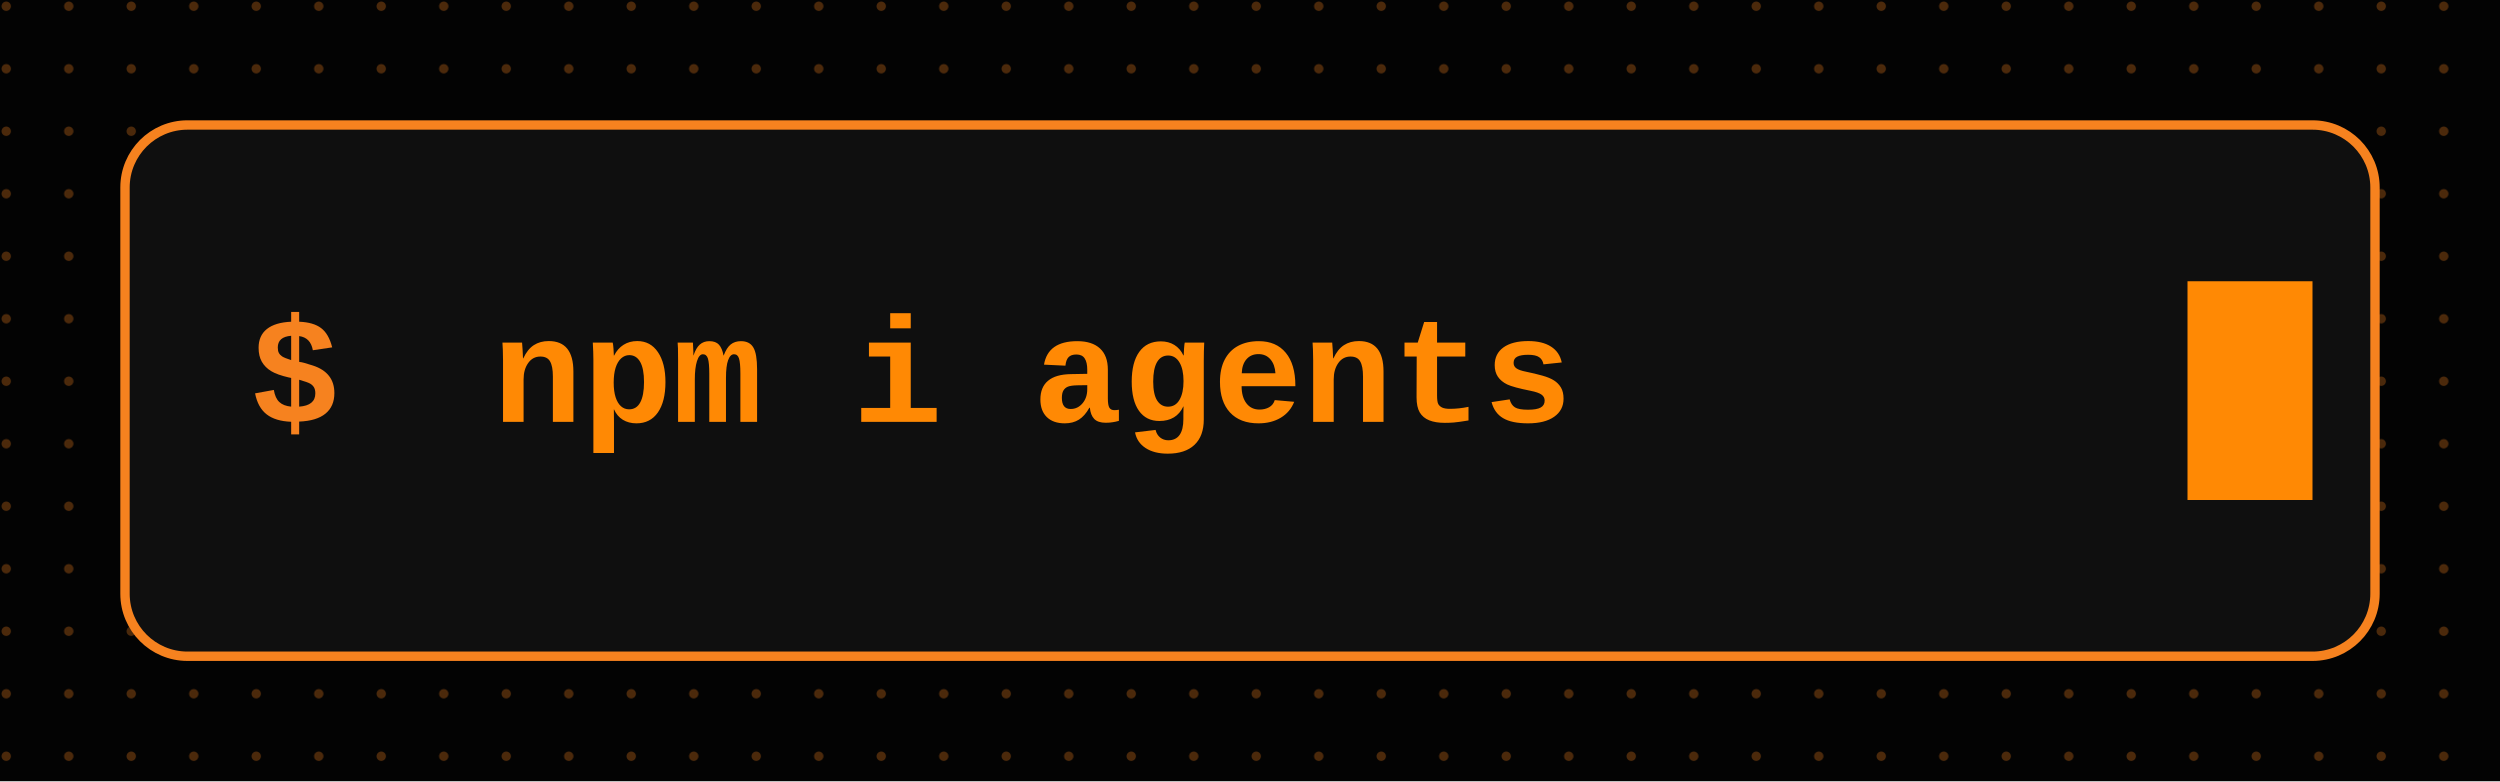
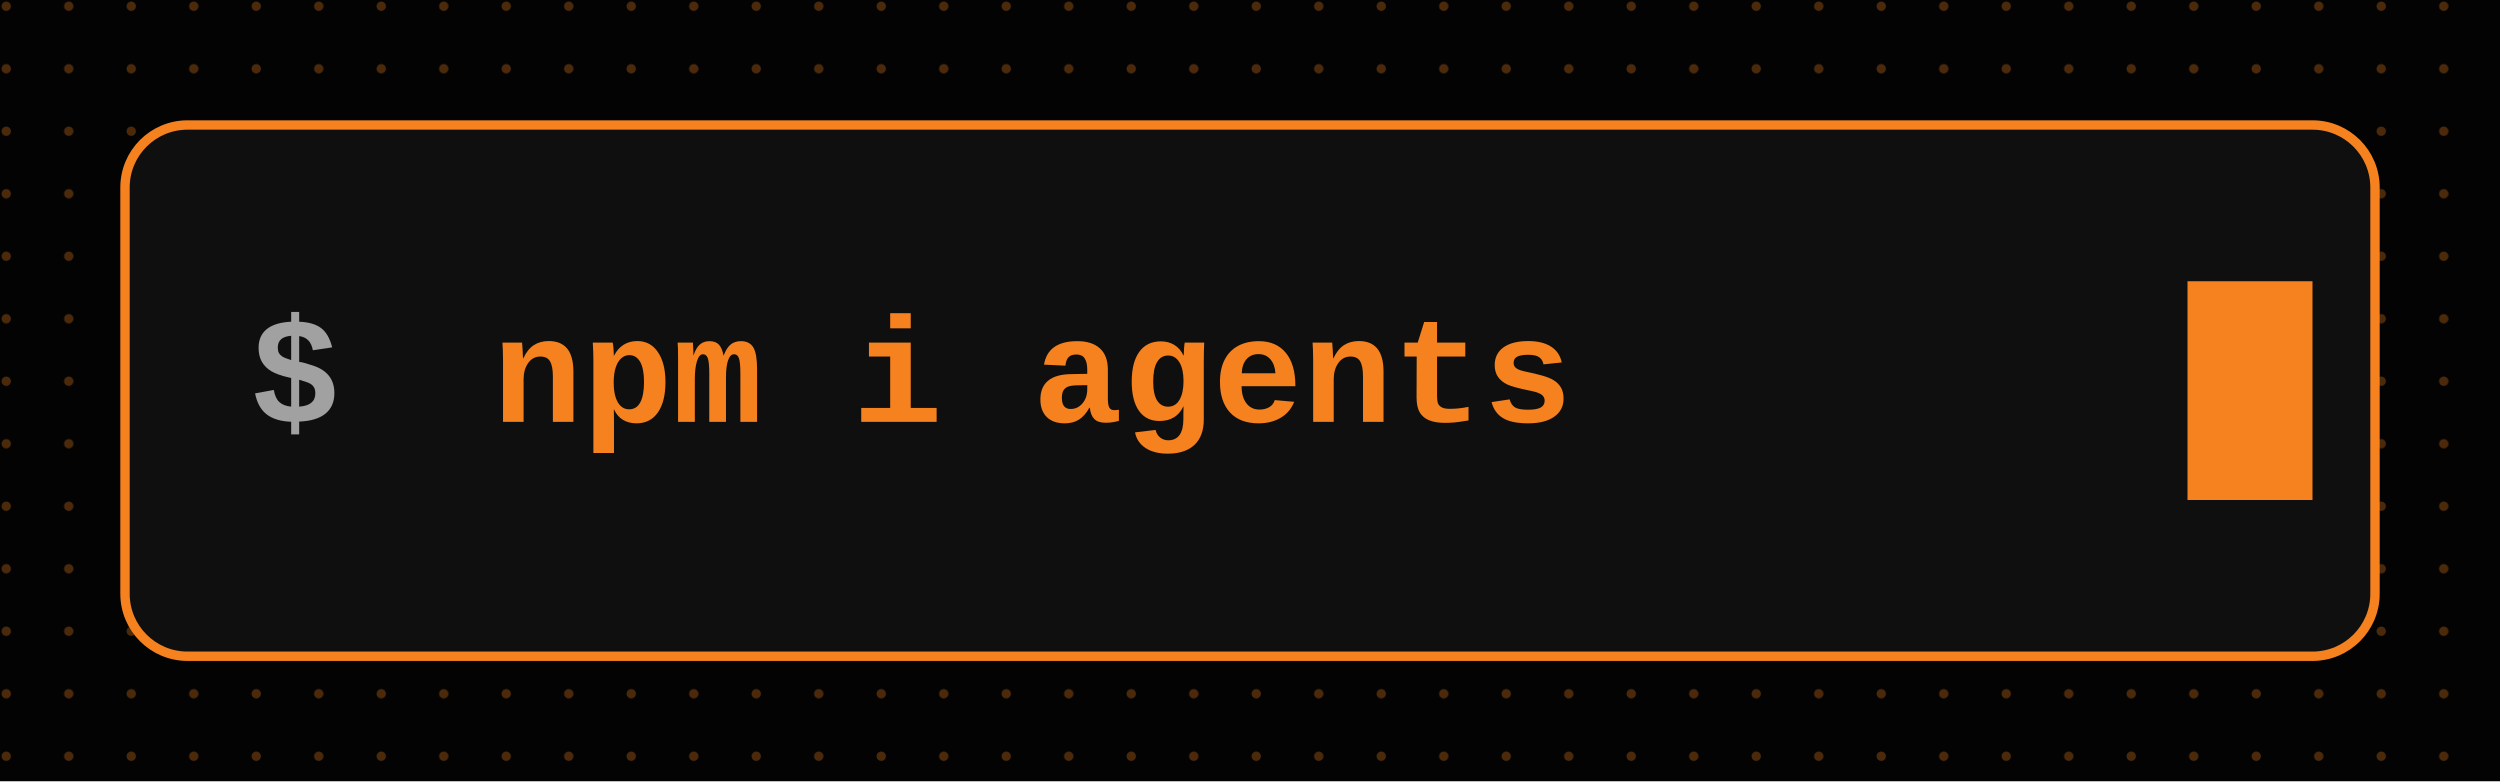
<svg xmlns="http://www.w3.org/2000/svg" width="800" height="250">
  <defs>
    <pattern id="dots" x="0" y="0" width="20" height="20" patternUnits="userSpaceOnUse">
      <circle cx="2" cy="2" r="1.5" fill="#F6821F" opacity="0.3" />
    </pattern>
  </defs>
  <rect width="800" height="250" fill="#030303" />
  <rect width="800" height="250" fill="url(#dots)" />
  <rect x="40" y="40" width="720" height="170" rx="20" ry="20" fill="#0F0F0F" stroke="#F6821F" stroke-width="3" />
  <text x="80" y="135" font-family="'Courier New', monospace" font-size="48" font-weight="bold">
-     <tspan fill="#F6821F">$</tspan>
-     <tspan dx="20" fill="#FF8904">npm i agents</tspan>
+     <tspan fill="#A1A1A1">$</tspan>
+     <tspan dx="20" fill="#F6821F">npm i agents</tspan>
  </text>
-   <rect x="700" y="90" width="40" height="70" fill="#FF8904" />
+   <rect x="700" y="90" width="40" height="70" fill="#F6821F" />
</svg>
